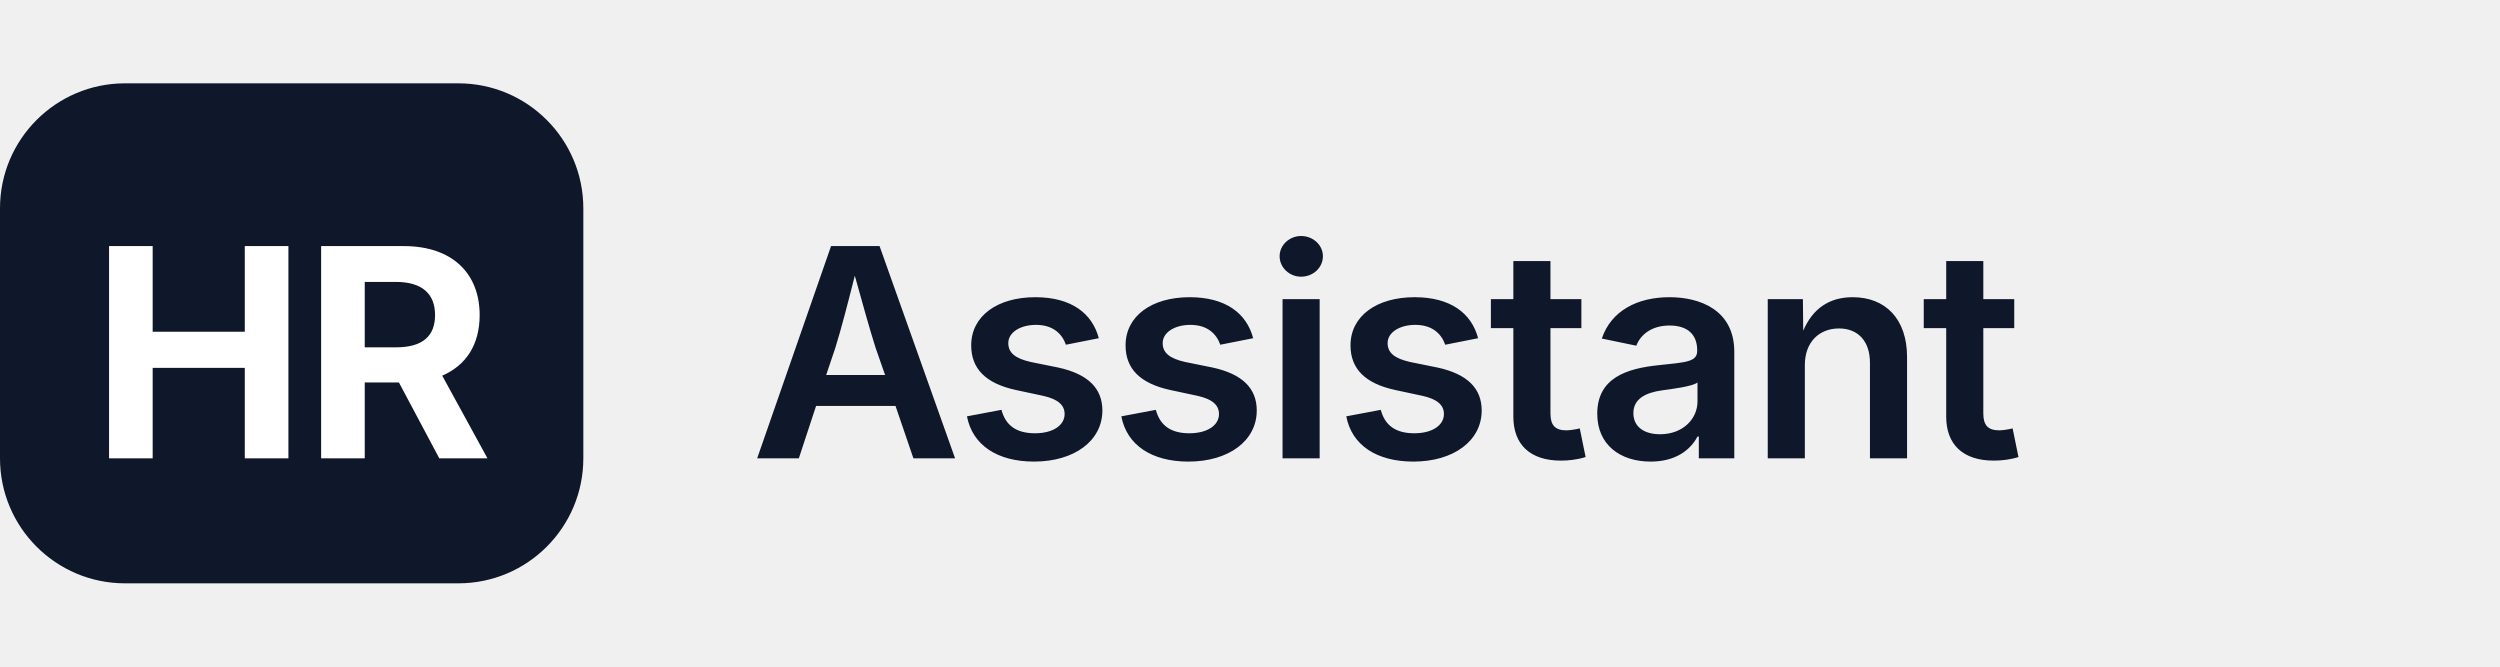
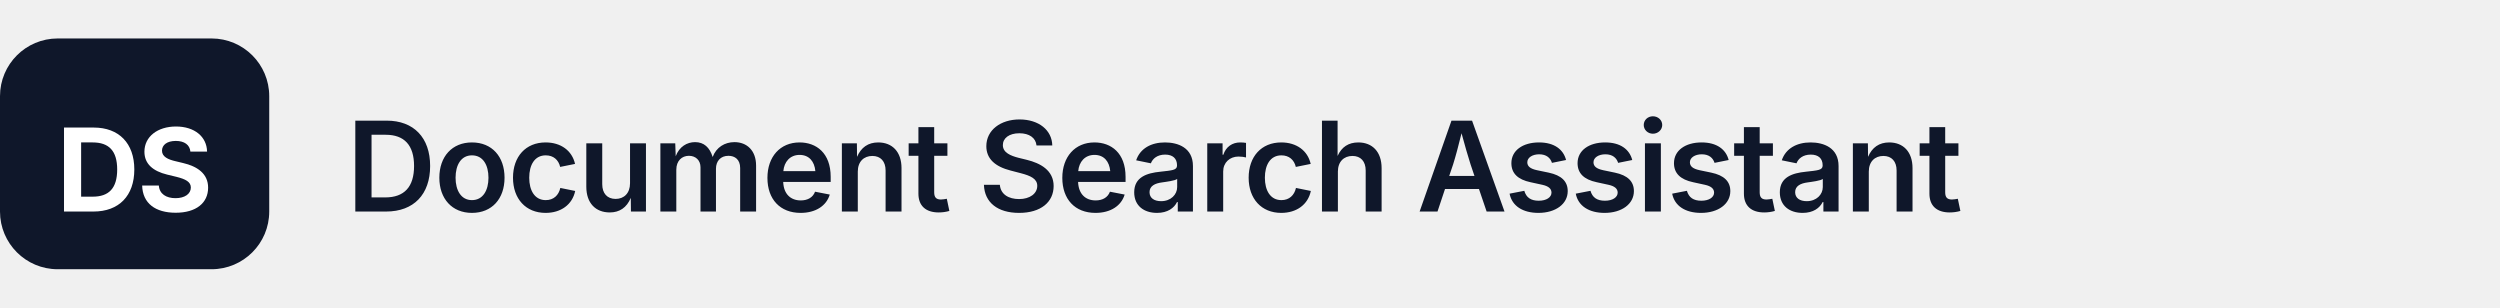
- <svg xmlns="http://www.w3.org/2000/svg" viewBox="0 0 120 32" fill="none">
+ <svg xmlns="http://www.w3.org/2000/svg" viewBox="0 0 260 32" fill="none">
  <rect x="0" y="4" width="28" height="24" rx="6" fill="#0F172A" />
-   <text x="14" y="22" font-family="Inter, system-ui, -apple-system, sans-serif" font-size="14" font-weight="700" fill="#FFFFFF" text-anchor="middle" letter-spacing="-0.02em">HR</text>
-   <text x="36" y="22" font-family="Inter, system-ui, -apple-system, sans-serif" font-size="14" font-weight="600" fill="#0F172A" letter-spacing="-0.02em">Assistant</text>
+   <text x="14" y="22" font-family="Inter, system-ui, -apple-system, sans-serif" font-size="12" font-weight="700" fill="#FFFFFF" text-anchor="middle" letter-spacing="-0.02em">DS</text>
+   <text x="36" y="22" font-family="Inter, system-ui, -apple-system, sans-serif" font-size="13" font-weight="600" fill="#0F172A" letter-spacing="-0.02em">Document Search Assistant</text>
</svg>
